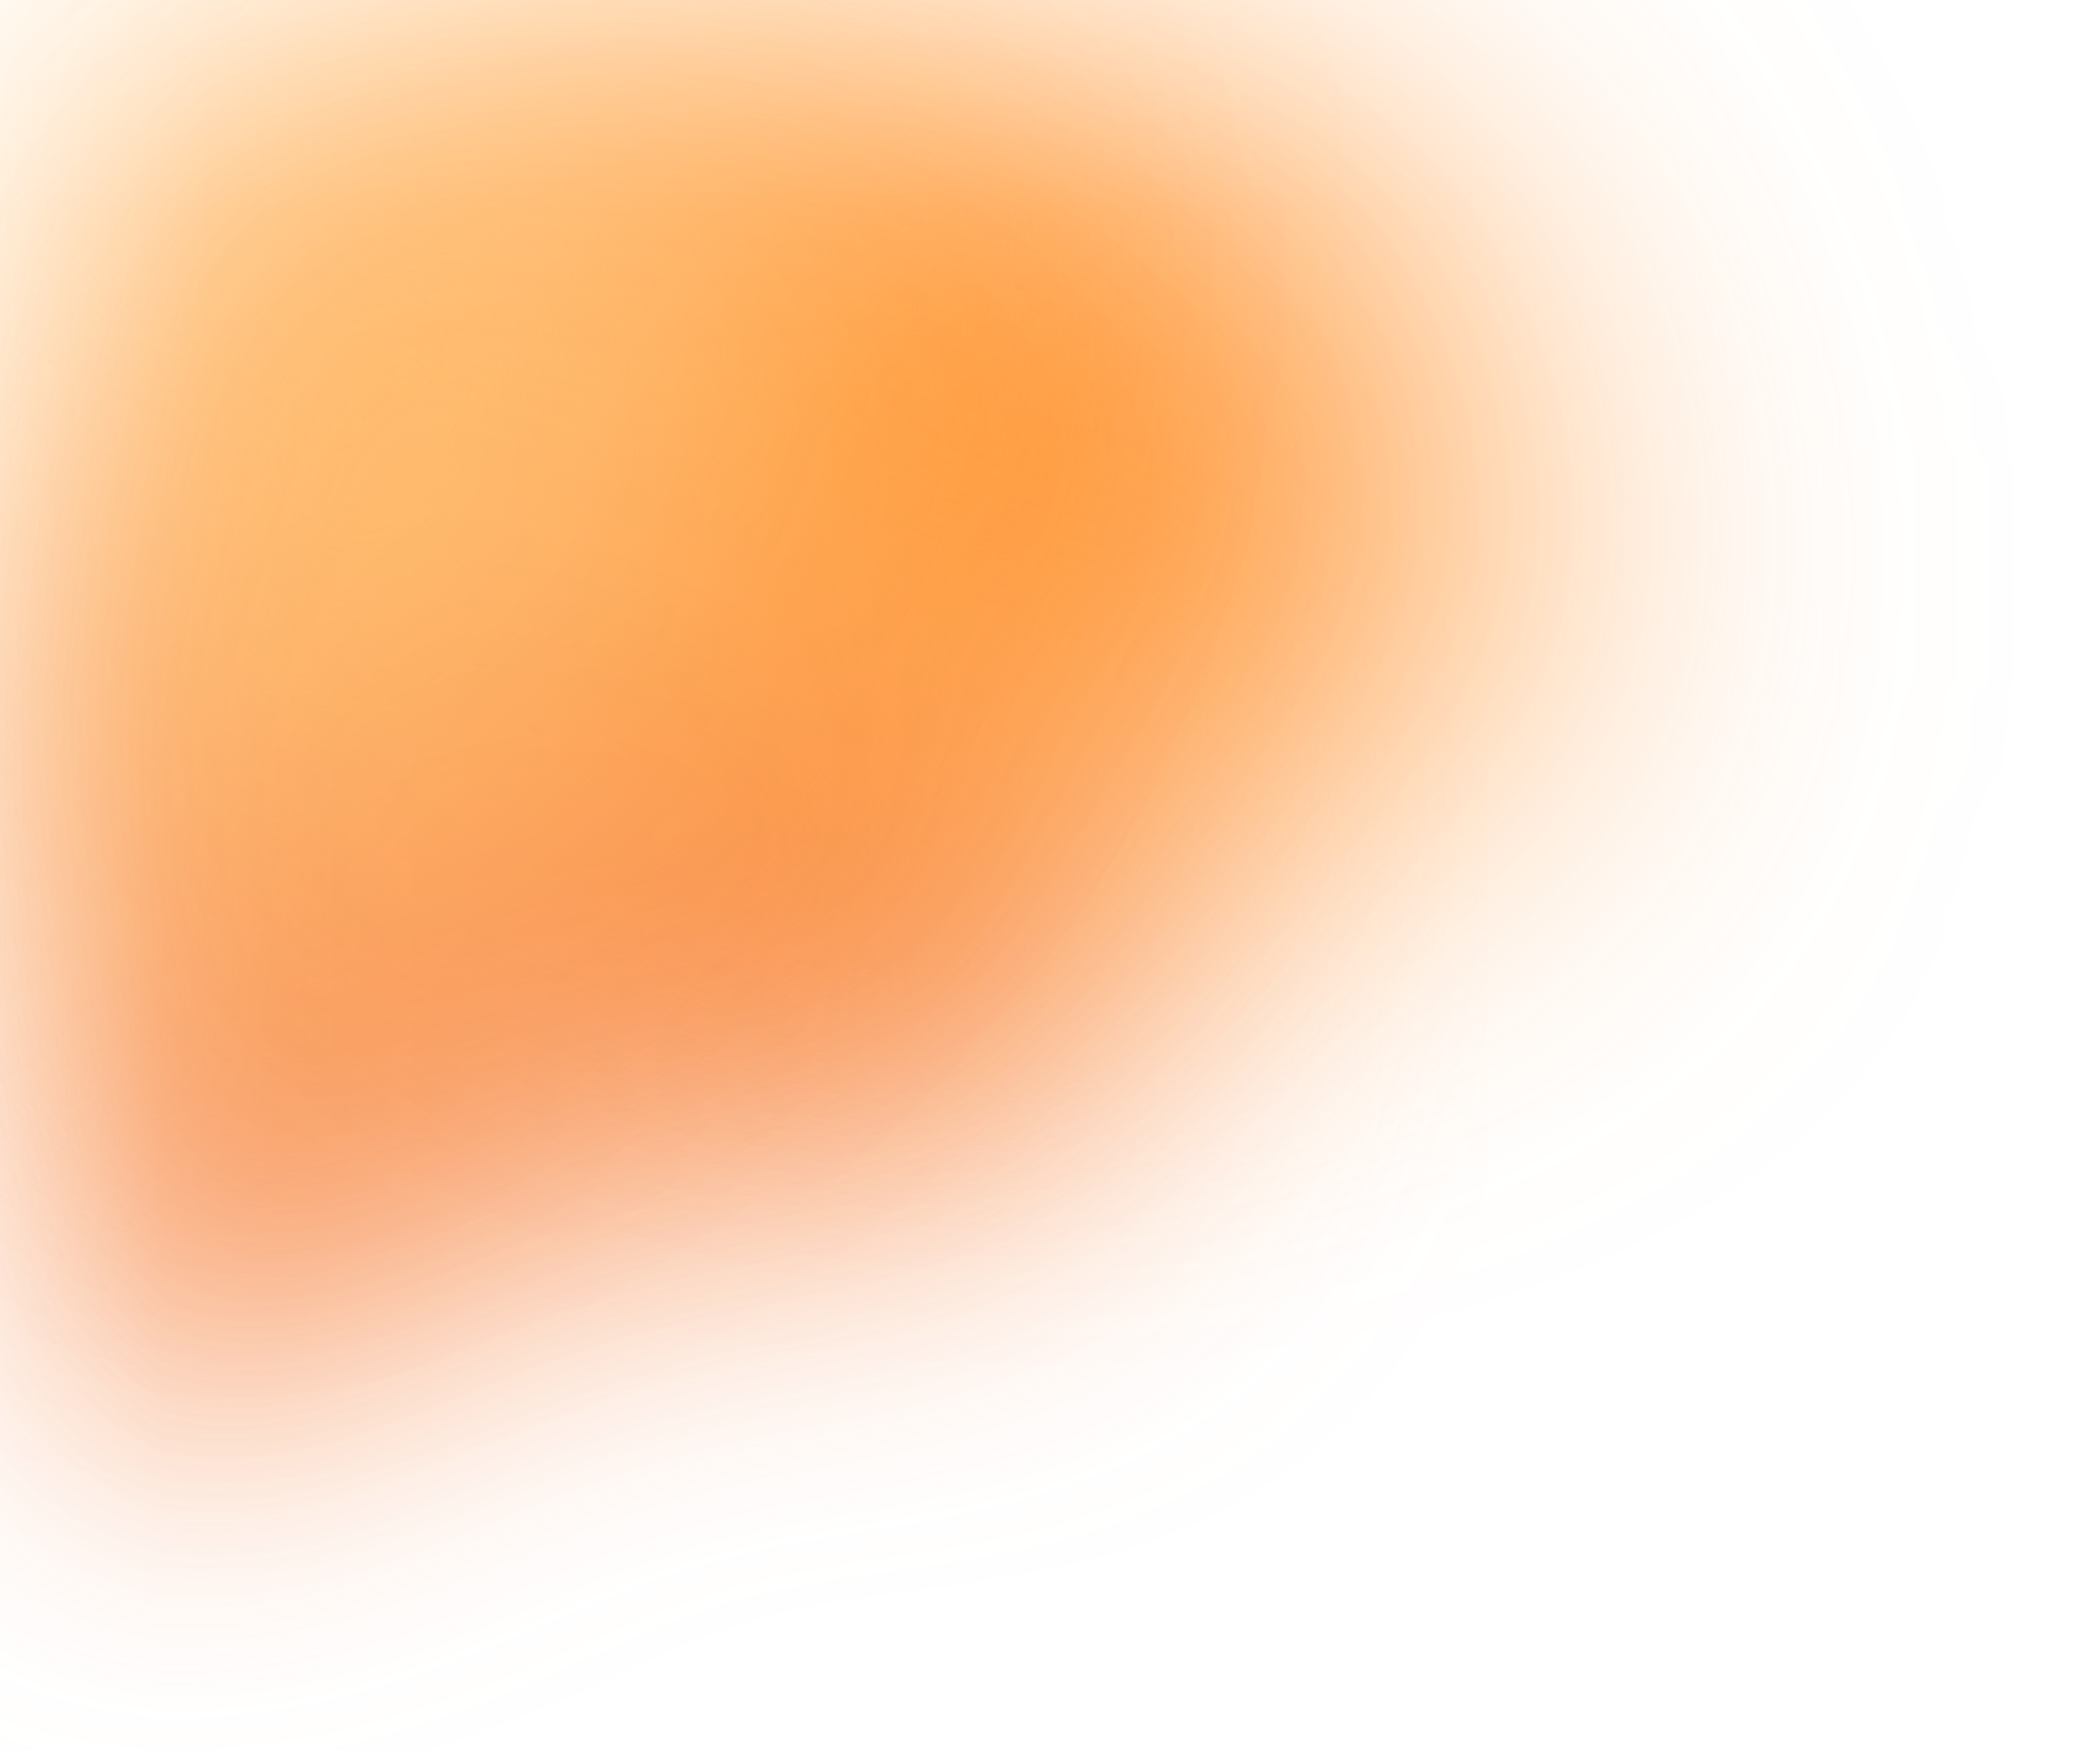
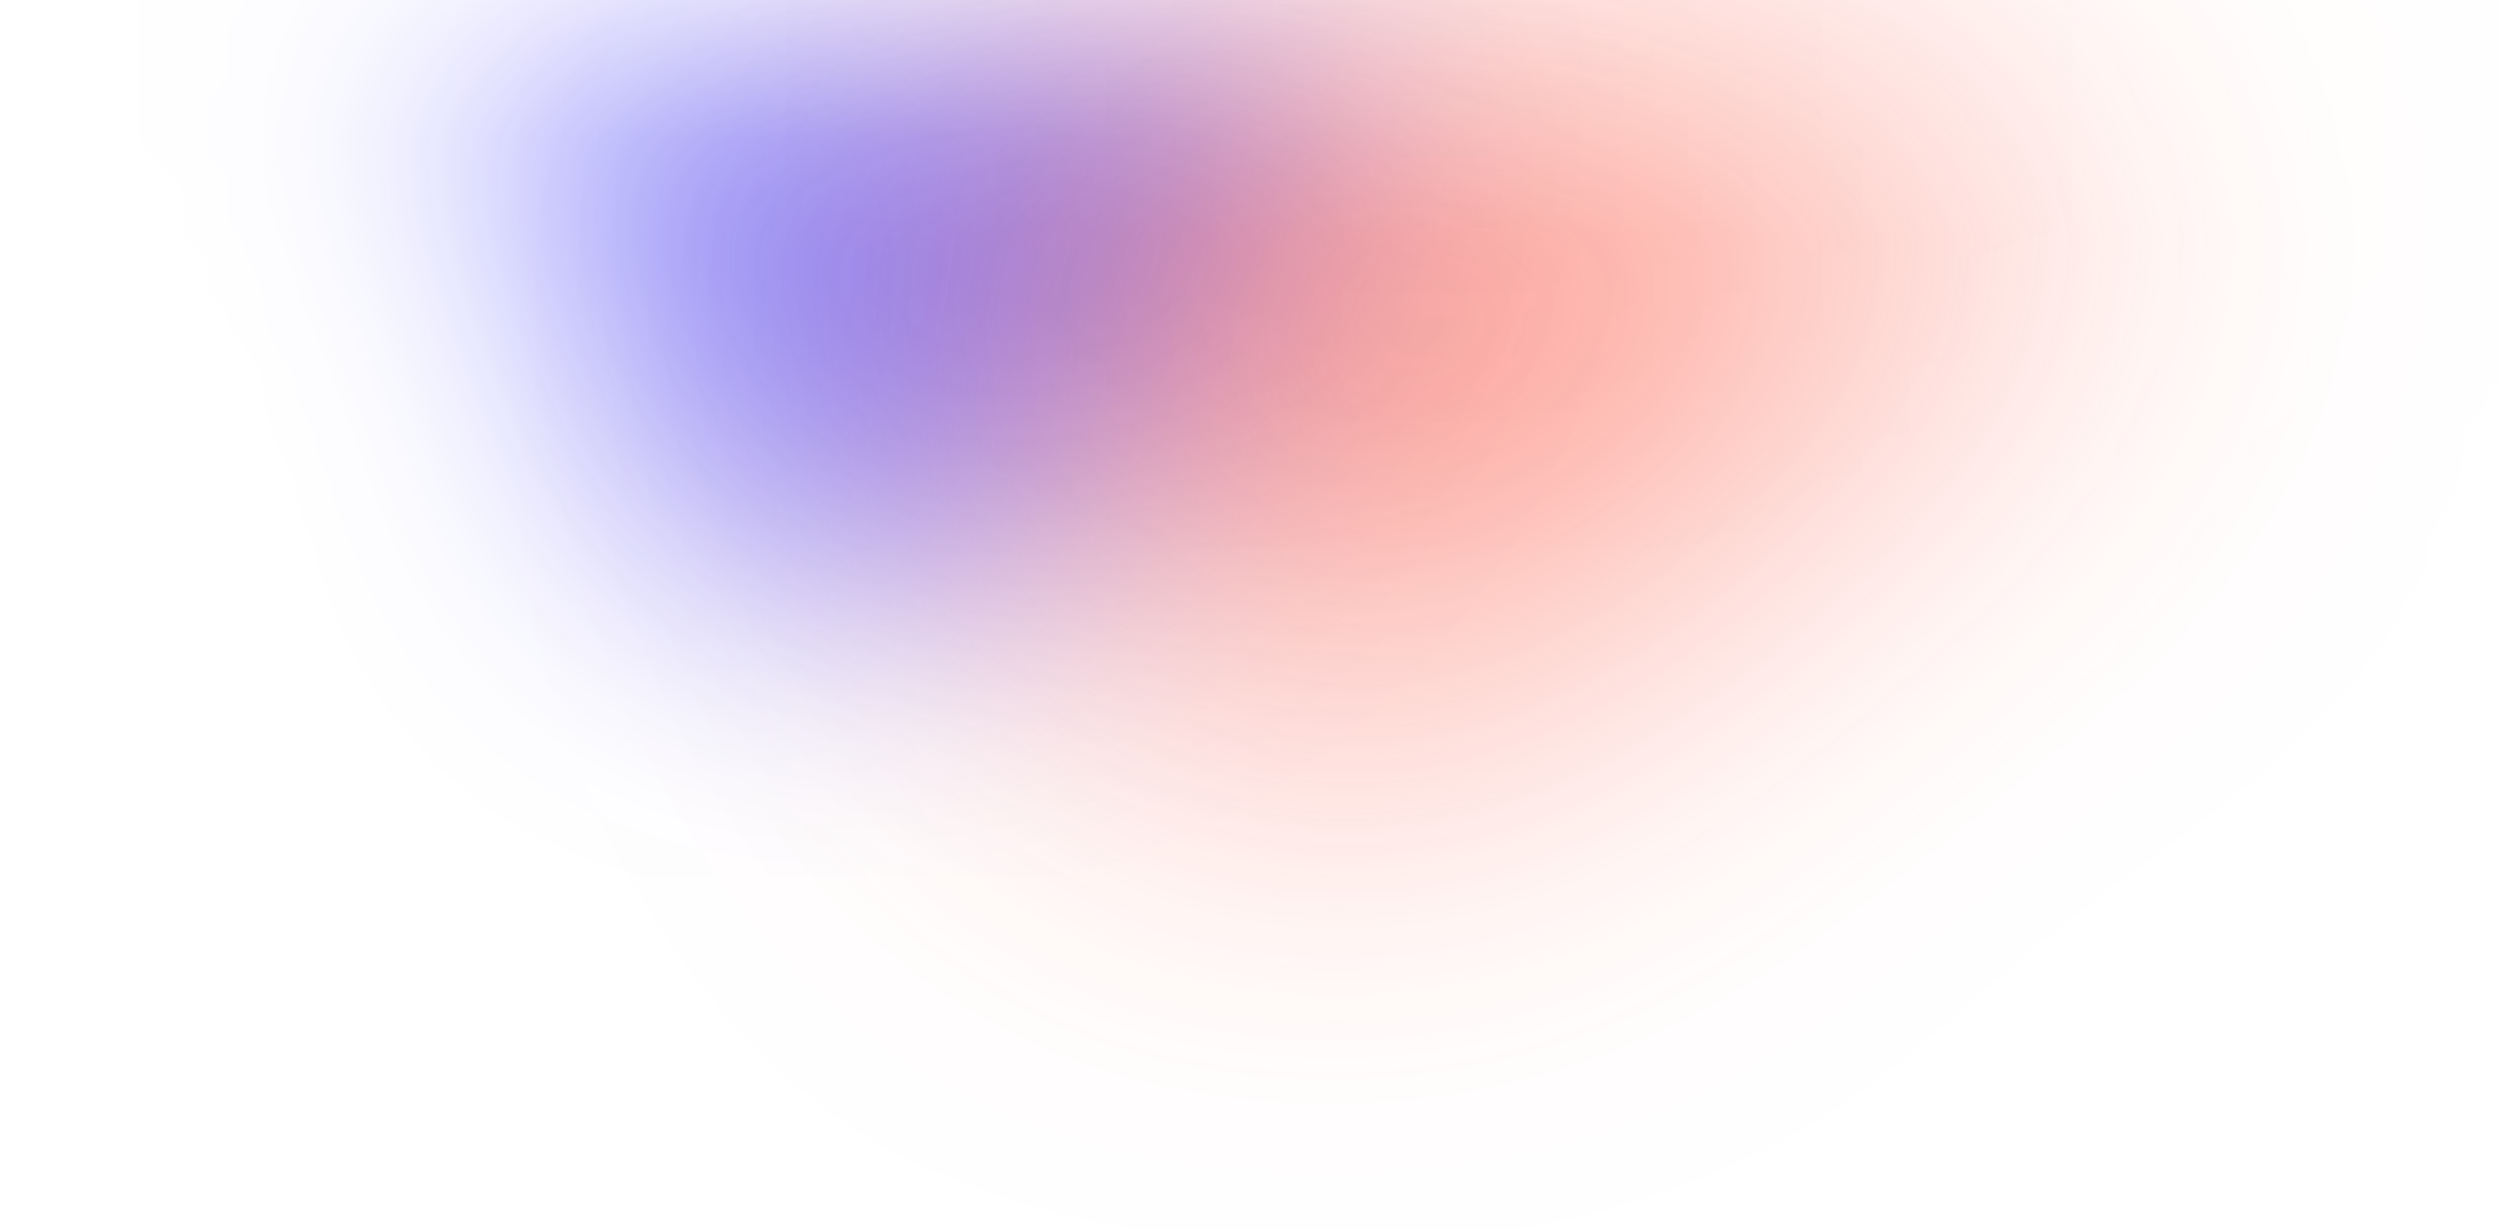
- <svg xmlns="http://www.w3.org/2000/svg" width="714" height="596" viewBox="0 0 714 596" fill="none">
+ <svg xmlns="http://www.w3.org/2000/svg" width="997" height="491" viewBox="0 0 997 491" fill="none">
  <g opacity="0.83">
-     <g filter="url(#filter0_f_652_237)">
-       <path d="M81.257 155.393C196.437 100.83 327.398 135.947 373.766 233.829C420.135 331.712 355.295 439.854 227.843 398.006C112.663 452.569 3.032 529.301 -43.337 431.419C-89.705 333.537 -33.923 209.955 81.257 155.393Z" fill="#F67D38" />
+     <g filter="url(#filter0_f_74_472)">
+       <path d="M480.126 -131.84C559.322 -31.983 543.389 112.52 444.54 190.917C345.691 269.313 216.65 237.774 240.523 94.698C161.328 -5.159 58.897 -92.303 157.747 -170.699C256.596 -249.096 400.93 -231.698 480.126 -131.84Z" fill="#0500FC" fill-opacity="0.54" />
    </g>
-     <g filter="url(#filter1_f_652_237)">
-       <path d="M289.862 -90.627C405.112 -145.223 394.633 -43.305 440.906 54.374C487.178 152.053 572.679 208.504 457.429 263.1C342.179 317.696 211.24 282.77 164.967 185.091C118.695 87.412 174.612 -36.031 289.862 -90.627Z" fill="#FF800A" />
+     <g filter="url(#filter1_f_74_472)">
+       <path d="M769.427 5.103C848.671 105.021 747.024 117.861 662.339 185.024C577.654 252.186 542.001 348.238 462.757 248.32C383.513 148.401 387.923 12.956 472.608 -54.207C557.293 -121.369 690.183 -94.816 769.427 5.103Z" fill="#FC1E00" fill-opacity="0.59" />
    </g>
-     <g filter="url(#filter2_f_652_237)">
-       <path d="M-93.906 -78.675C50.268 -146.973 209.493 -112.945 261.732 -2.671C313.97 107.603 239.442 252.364 95.267 320.663C-48.907 388.961 -11.443 234.807 -63.682 124.534C-115.921 14.26 -238.081 -10.376 -93.906 -78.675Z" fill="#FFAE4F" />
+     <g filter="url(#filter2_f_74_472)">
+       <path d="M706.962 -320.678C786.233 -220.726 778.703 -82.761 690.144 -12.526C601.585 57.71 465.531 33.619 386.26 -66.334C306.989 -166.286 446.073 -174.682 534.632 -244.917C623.191 -315.152 627.691 -420.631 706.962 -320.678Z" fill="#D20808" fill-opacity="0.64" />
    </g>
  </g>
  <defs>
-     <filter id="filter0_f_652_237" x="-176.362" y="12.98" width="681.802" height="582.182" filterUnits="userSpaceOnUse" color-interpolation-filters="sRGB">
+     <filter id="filter0_f_74_472" x="0.35" y="-336.473" width="646.843" height="685.946" filterUnits="userSpaceOnUse" color-interpolation-filters="sRGB">
      <feFlood flood-opacity="0" result="BackgroundImageFix" />
      <feBlend mode="normal" in="SourceGraphic" in2="BackgroundImageFix" result="shape" />
-       <feGaussianBlur stdDeviation="58.35" result="effect1_foregroundBlur_652_237" />
+       <feGaussianBlur stdDeviation="58.35" result="effect1_foregroundBlur_74_472" />
    </filter>
-     <filter id="filter1_f_652_237" x="-49.884" y="-304.504" width="763.549" height="791.992" filterUnits="userSpaceOnUse" color-interpolation-filters="sRGB">
+     <filter id="filter1_f_74_472" x="207.493" y="-289.902" width="789.15" height="779.946" filterUnits="userSpaceOnUse" color-interpolation-filters="sRGB">
      <feFlood flood-opacity="0" result="BackgroundImageFix" />
      <feBlend mode="normal" in="SourceGraphic" in2="BackgroundImageFix" result="shape" />
-       <feGaussianBlur stdDeviation="99.3" result="effect1_foregroundBlur_652_237" />
+       <feGaussianBlur stdDeviation="99.3" result="effect1_foregroundBlur_74_472" />
    </filter>
-     <filter id="filter2_f_652_237" x="-352.534" y="-304.601" width="821.649" height="832.818" filterUnits="userSpaceOnUse" color-interpolation-filters="sRGB">
+     <filter id="filter2_f_74_472" x="172.016" y="-552.382" width="780.504" height="770.789" filterUnits="userSpaceOnUse" color-interpolation-filters="sRGB">
      <feFlood flood-opacity="0" result="BackgroundImageFix" />
      <feBlend mode="normal" in="SourceGraphic" in2="BackgroundImageFix" result="shape" />
-       <feGaussianBlur stdDeviation="95.35" result="effect1_foregroundBlur_652_237" />
+       <feGaussianBlur stdDeviation="95.35" result="effect1_foregroundBlur_74_472" />
    </filter>
  </defs>
</svg>
